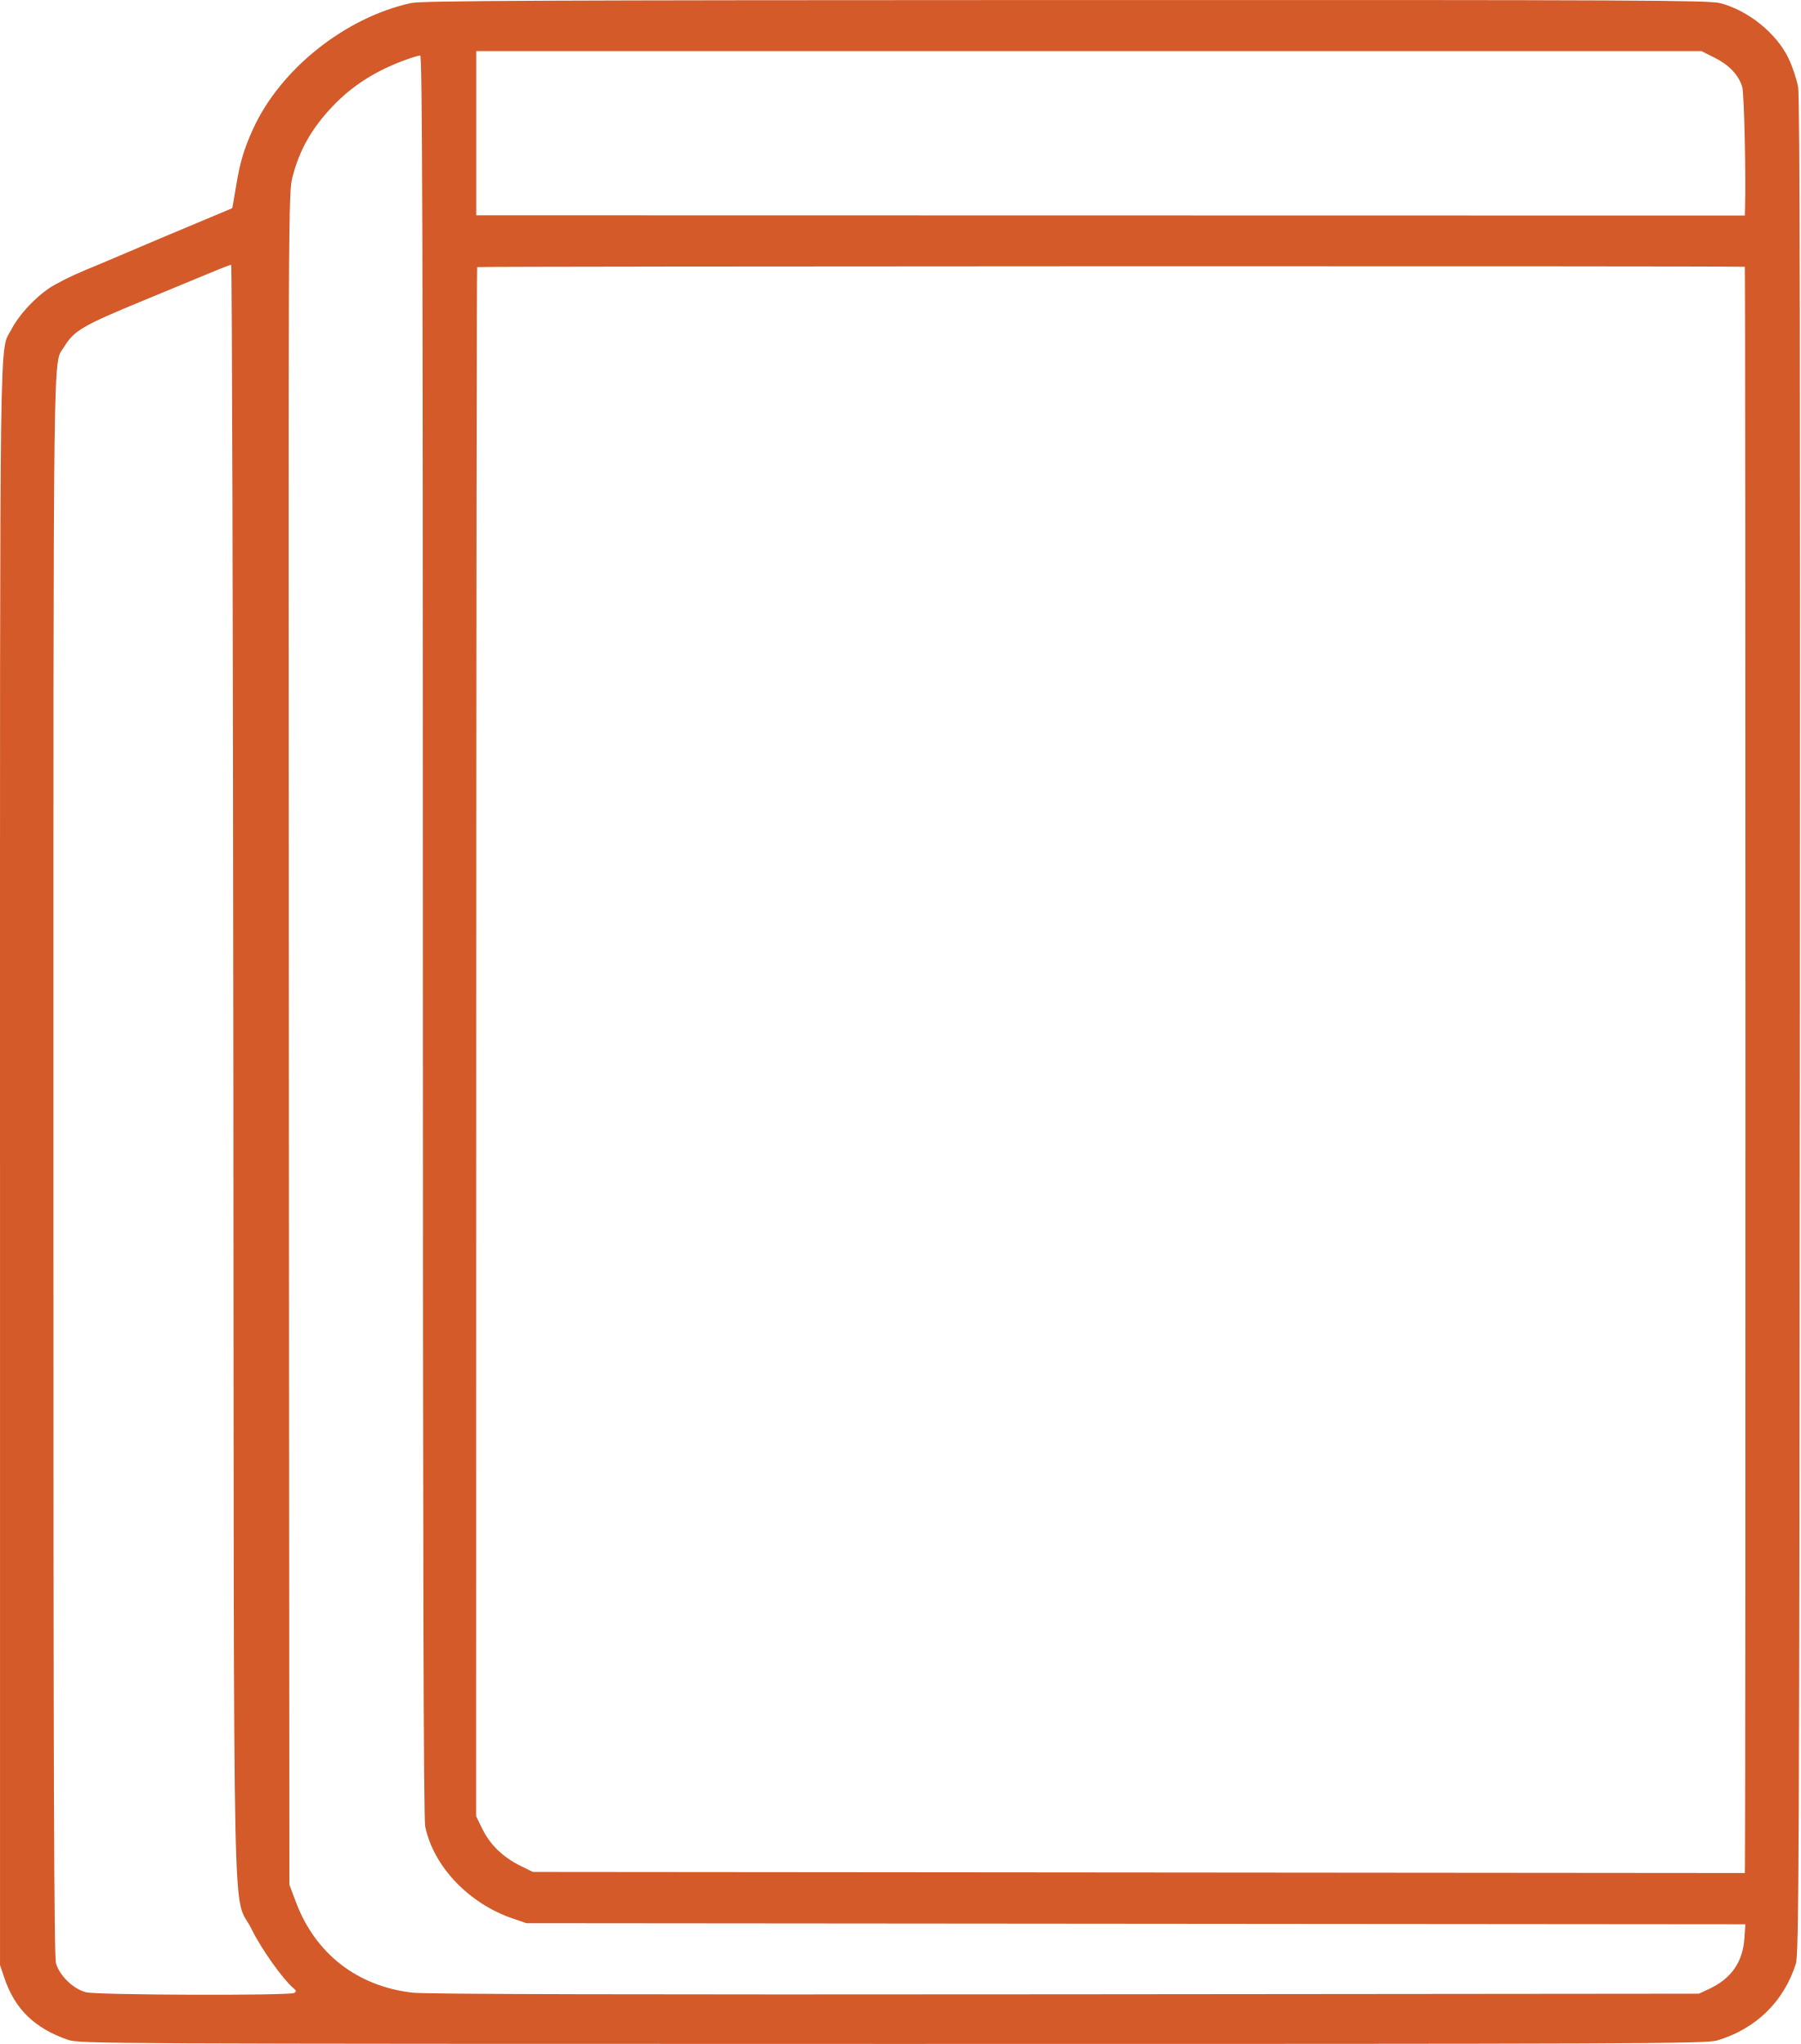
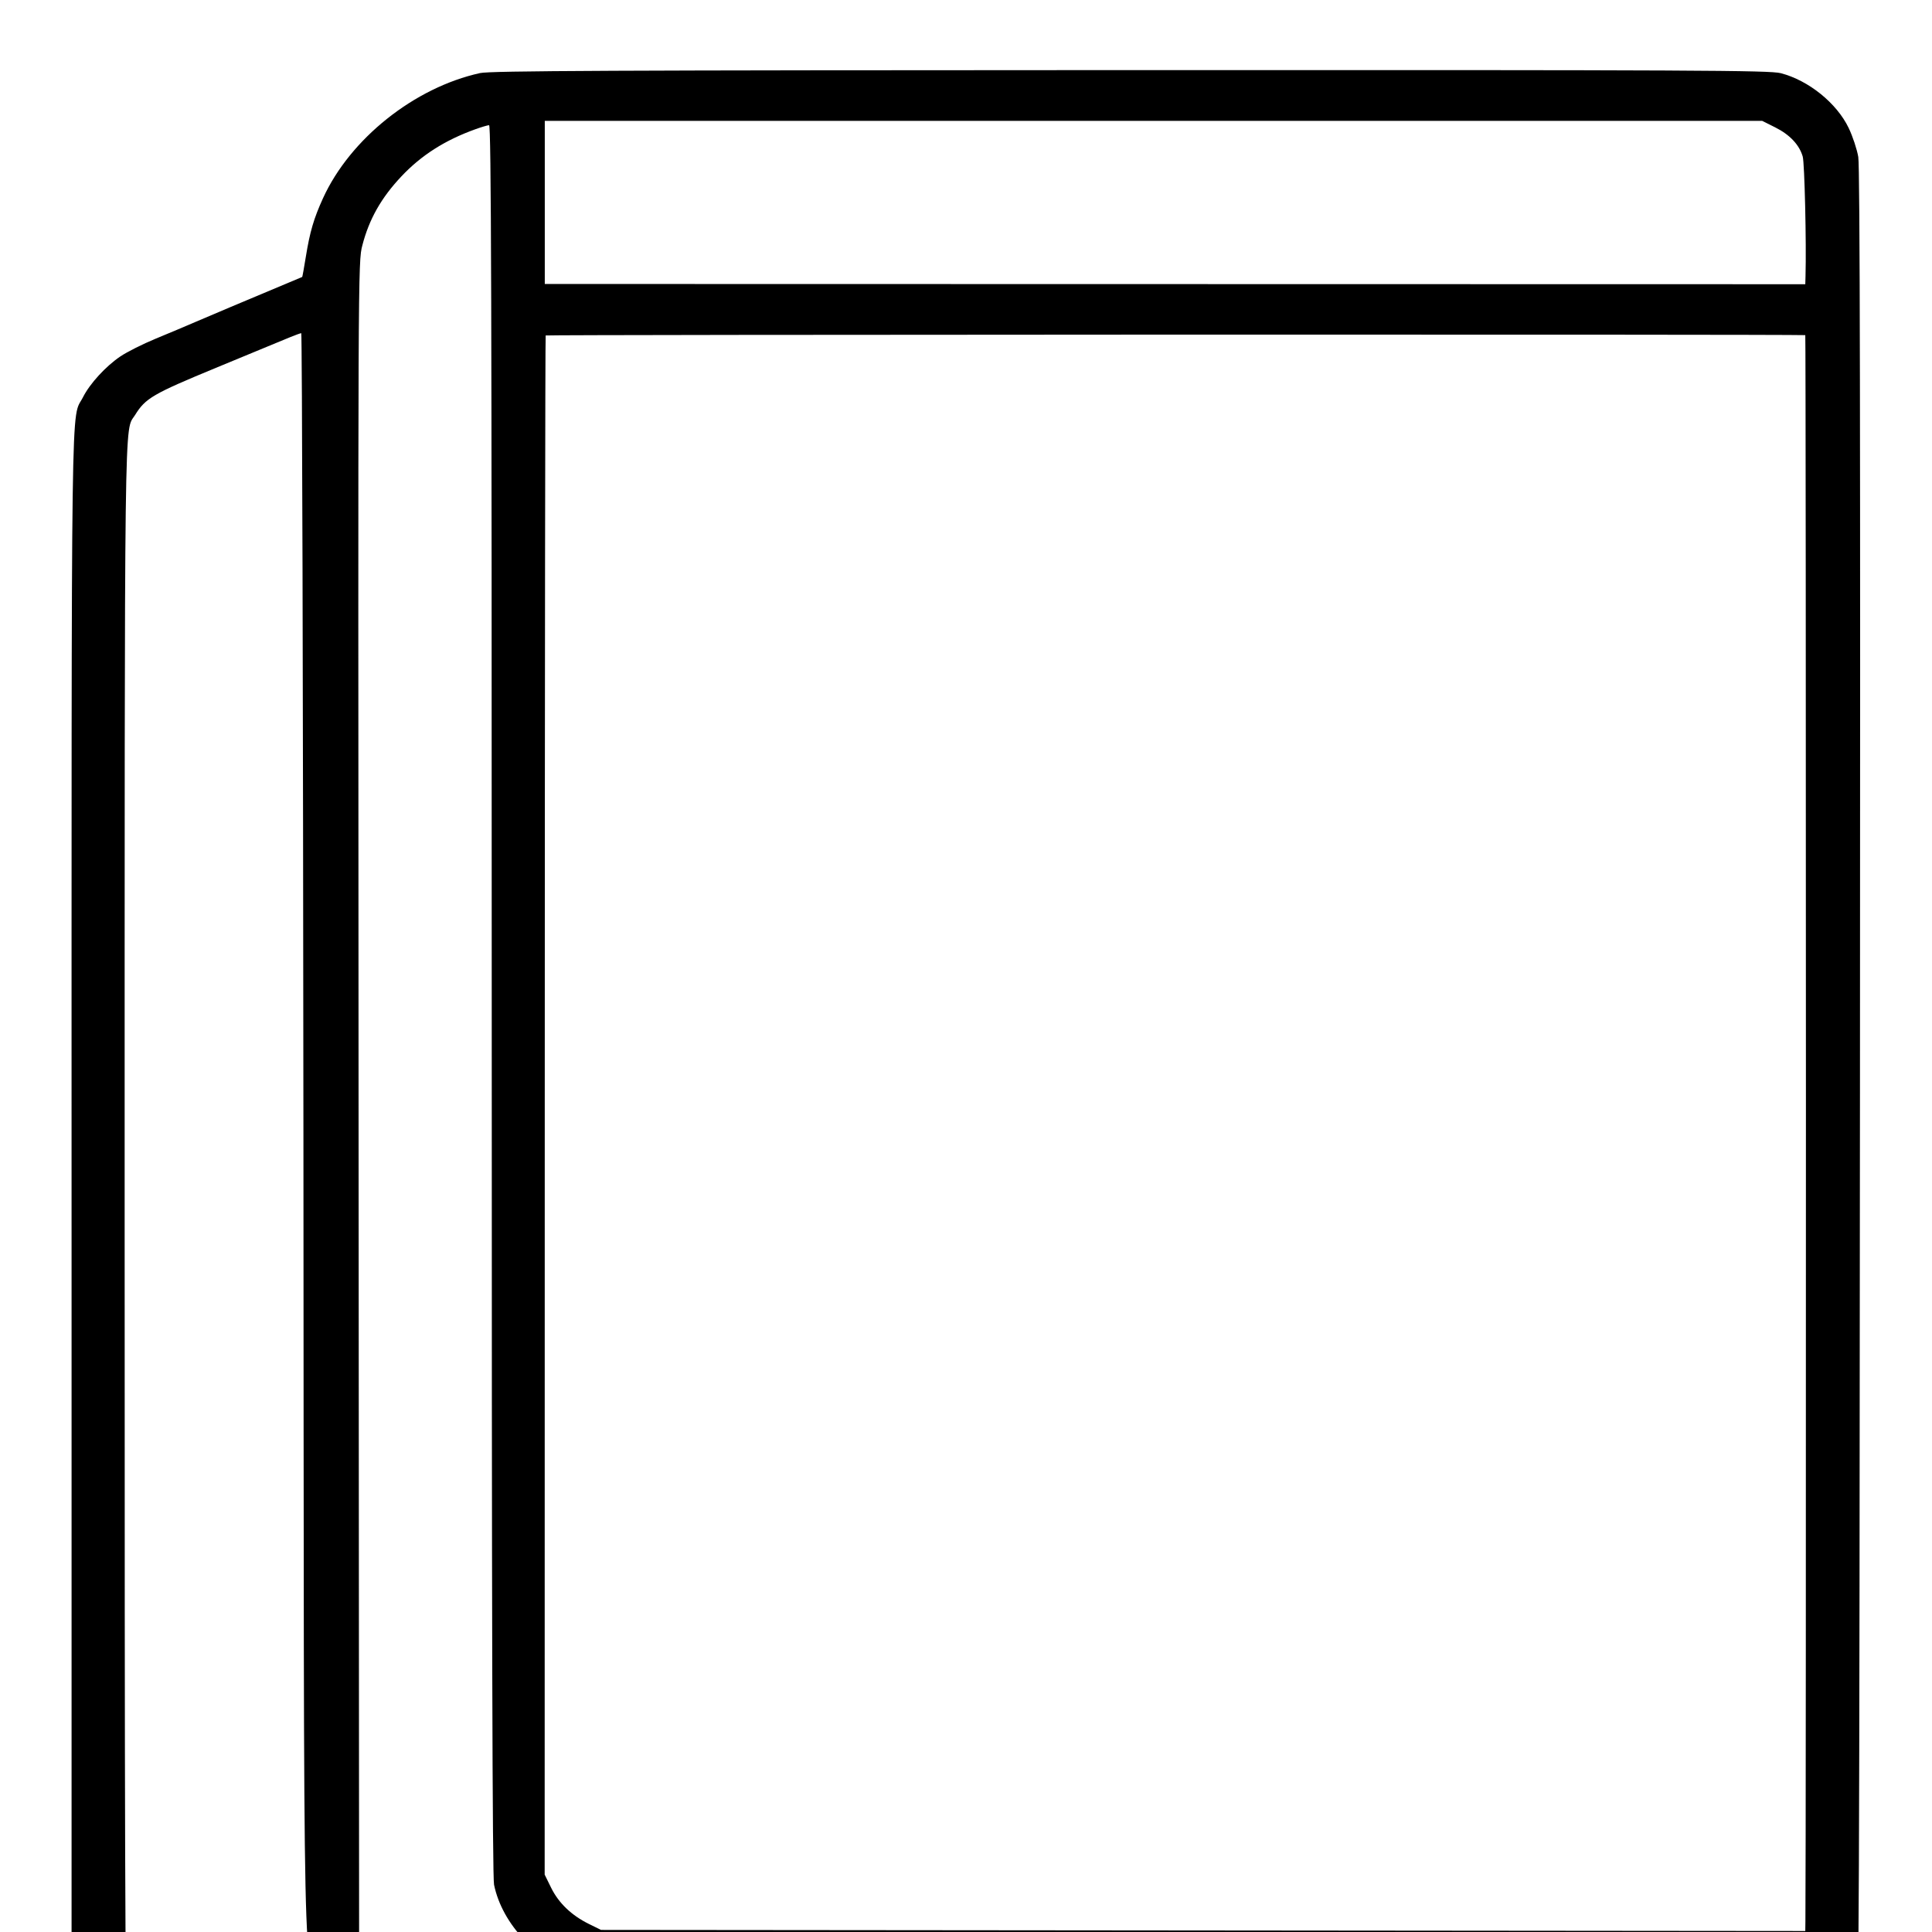
- <svg xmlns="http://www.w3.org/2000/svg" width="843" height="957" viewBox="0 0 843 957" fill="none">
-   <path fill-rule="evenodd" clip-rule="evenodd" d="M192.506 1.414C161.546 8.226 131.265 32.368 118.473 60.438C114.161 69.898 112.303 76.234 110.412 87.915C109.568 93.129 108.794 97.441 108.692 97.495C108.404 97.645 84.518 107.673 75.006 111.635C70.331 113.582 62.944 116.719 58.591 118.606C54.238 120.493 45.71 124.084 39.639 126.586C33.568 129.088 26.061 132.861 22.956 134.969C16.04 139.665 8.647 147.737 5.411 154.123C-0.388 165.566 0.006 137.051 0.006 545.177V919.998L2.083 926.163C6.964 940.651 16.277 949.695 31.825 955.045C37.174 956.885 47.342 956.936 417.912 956.964C767.907 956.99 798.948 956.86 804.006 955.351C822.181 949.928 835.262 937.191 840.892 919.435C842.328 914.909 842.506 873.355 842.776 480.935C842.99 169.751 842.765 45.6 841.978 40.934C841.374 37.359 839.345 31.232 837.469 27.316C831.852 15.595 818.602 4.888 805.491 1.473C800.237 0.105 766.437 -0.056 499.046 0.014C254.015 0.079 197.398 0.338 192.506 1.414ZM223.006 62.367V100.801L520.006 100.86L817.006 100.919L817.114 97.177C817.56 81.665 816.676 43.764 815.797 40.74C814.185 35.197 809.687 30.43 802.832 27.006L796.687 23.934H509.846H223.006V62.367ZM190.268 27.892C175.925 33.053 164.799 40.153 155.394 50.142C145.904 60.221 140.236 70.242 137.031 82.605C134.995 90.46 134.994 90.835 135.25 486.451L135.506 882.435L138.59 890.62C147.684 914.76 167.351 930.016 193.174 932.961C199.625 933.697 294.033 933.935 499.006 933.73L795.506 933.435L800.057 931.329C810.562 926.469 815.992 918.798 816.79 907.694L817.274 900.952L531.89 900.694L246.506 900.435L240.006 898.211C219.43 891.173 202.942 873.811 199.097 855.136C198.319 851.359 198.006 731.517 198.006 437.886C198.006 108.973 197.754 25.942 196.756 25.971C196.069 25.991 193.149 26.855 190.268 27.892ZM103.006 125.874C100.531 126.889 95.806 128.838 92.506 130.205C89.206 131.573 78.181 136.131 68.006 140.336C38.296 152.613 34.826 154.636 29.947 162.53C24.744 170.949 25.031 148.648 25.018 545.819C25.009 835.227 25.272 916.094 26.236 919.319C27.962 925.097 34.429 931.3 40.255 932.767C45.678 934.133 135.689 934.423 137.803 933.081C138.826 932.432 138.74 931.96 137.395 930.847C132.541 926.83 122.31 912.436 117.919 903.447C108.651 884.472 109.597 928.398 109.268 501.685C109.109 293.922 108.647 123.956 108.242 123.982C107.837 124.008 105.481 124.859 103.006 125.874ZM223.423 125.069C223.207 125.418 223.013 288.756 222.991 488.042L222.951 850.381L226.015 856.605C229.561 863.807 235.665 869.638 243.885 873.674L249.506 876.435L533.256 876.694L817.006 876.952L817.065 872.194C817.431 842.829 817.374 124.928 817.006 124.91C808.346 124.48 223.69 124.637 223.423 125.069Z" fill="#D55A2A" />
+ <svg xmlns="http://www.w3.org/2000/svg" viewBox="-33.72 -33.02 910.44 910.44" fill="none">
+   <path fill-rule="evenodd" clip-rule="evenodd" d="M192.506 1.414C161.546 8.226 131.265 32.368 118.473 60.438C114.161 69.898 112.303 76.234 110.412 87.915C109.568 93.129 108.794 97.441 108.692 97.495C108.404 97.645 84.518 107.673 75.006 111.635C70.331 113.582 62.944 116.719 58.591 118.606C54.238 120.493 45.71 124.084 39.639 126.586C33.568 129.088 26.061 132.861 22.956 134.969C16.04 139.665 8.647 147.737 5.411 154.123C-0.388 165.566 0.006 137.051 0.006 545.177V919.998L2.083 926.163C6.964 940.651 16.277 949.695 31.825 955.045C37.174 956.885 47.342 956.936 417.912 956.964C767.907 956.99 798.948 956.86 804.006 955.351C822.181 949.928 835.262 937.191 840.892 919.435C842.328 914.909 842.506 873.355 842.776 480.935C842.99 169.751 842.765 45.6 841.978 40.934C841.374 37.359 839.345 31.232 837.469 27.316C831.852 15.595 818.602 4.888 805.491 1.473C800.237 0.105 766.437 -0.056 499.046 0.014C254.015 0.079 197.398 0.338 192.506 1.414ZM223.006 62.367V100.801L520.006 100.86L817.006 100.919L817.114 97.177C817.56 81.665 816.676 43.764 815.797 40.74C814.185 35.197 809.687 30.43 802.832 27.006L796.687 23.934H509.846H223.006V62.367ZM190.268 27.892C175.925 33.053 164.799 40.153 155.394 50.142C145.904 60.221 140.236 70.242 137.031 82.605C134.995 90.46 134.994 90.835 135.25 486.451L135.506 882.435L138.59 890.62C147.684 914.76 167.351 930.016 193.174 932.961C199.625 933.697 294.033 933.935 499.006 933.73L795.506 933.435L800.057 931.329C810.562 926.469 815.992 918.798 816.79 907.694L817.274 900.952L531.89 900.694L246.506 900.435L240.006 898.211C219.43 891.173 202.942 873.811 199.097 855.136C198.319 851.359 198.006 731.517 198.006 437.886C198.006 108.973 197.754 25.942 196.756 25.971C196.069 25.991 193.149 26.855 190.268 27.892ZM103.006 125.874C100.531 126.889 95.806 128.838 92.506 130.205C89.206 131.573 78.181 136.131 68.006 140.336C38.296 152.613 34.826 154.636 29.947 162.53C24.744 170.949 25.031 148.648 25.018 545.819C25.009 835.227 25.272 916.094 26.236 919.319C27.962 925.097 34.429 931.3 40.255 932.767C45.678 934.133 135.689 934.423 137.803 933.081C138.826 932.432 138.74 931.96 137.395 930.847C132.541 926.83 122.31 912.436 117.919 903.447C108.651 884.472 109.597 928.398 109.268 501.685C109.109 293.922 108.647 123.956 108.242 123.982C107.837 124.008 105.481 124.859 103.006 125.874ZM223.423 125.069C223.207 125.418 223.013 288.756 222.991 488.042L222.951 850.381L226.015 856.605C229.561 863.807 235.665 869.638 243.885 873.674L249.506 876.435L533.256 876.694L817.006 876.952L817.065 872.194C817.431 842.829 817.374 124.928 817.006 124.91C808.346 124.48 223.69 124.637 223.423 125.069Z" fill="currentColor" />
</svg>
